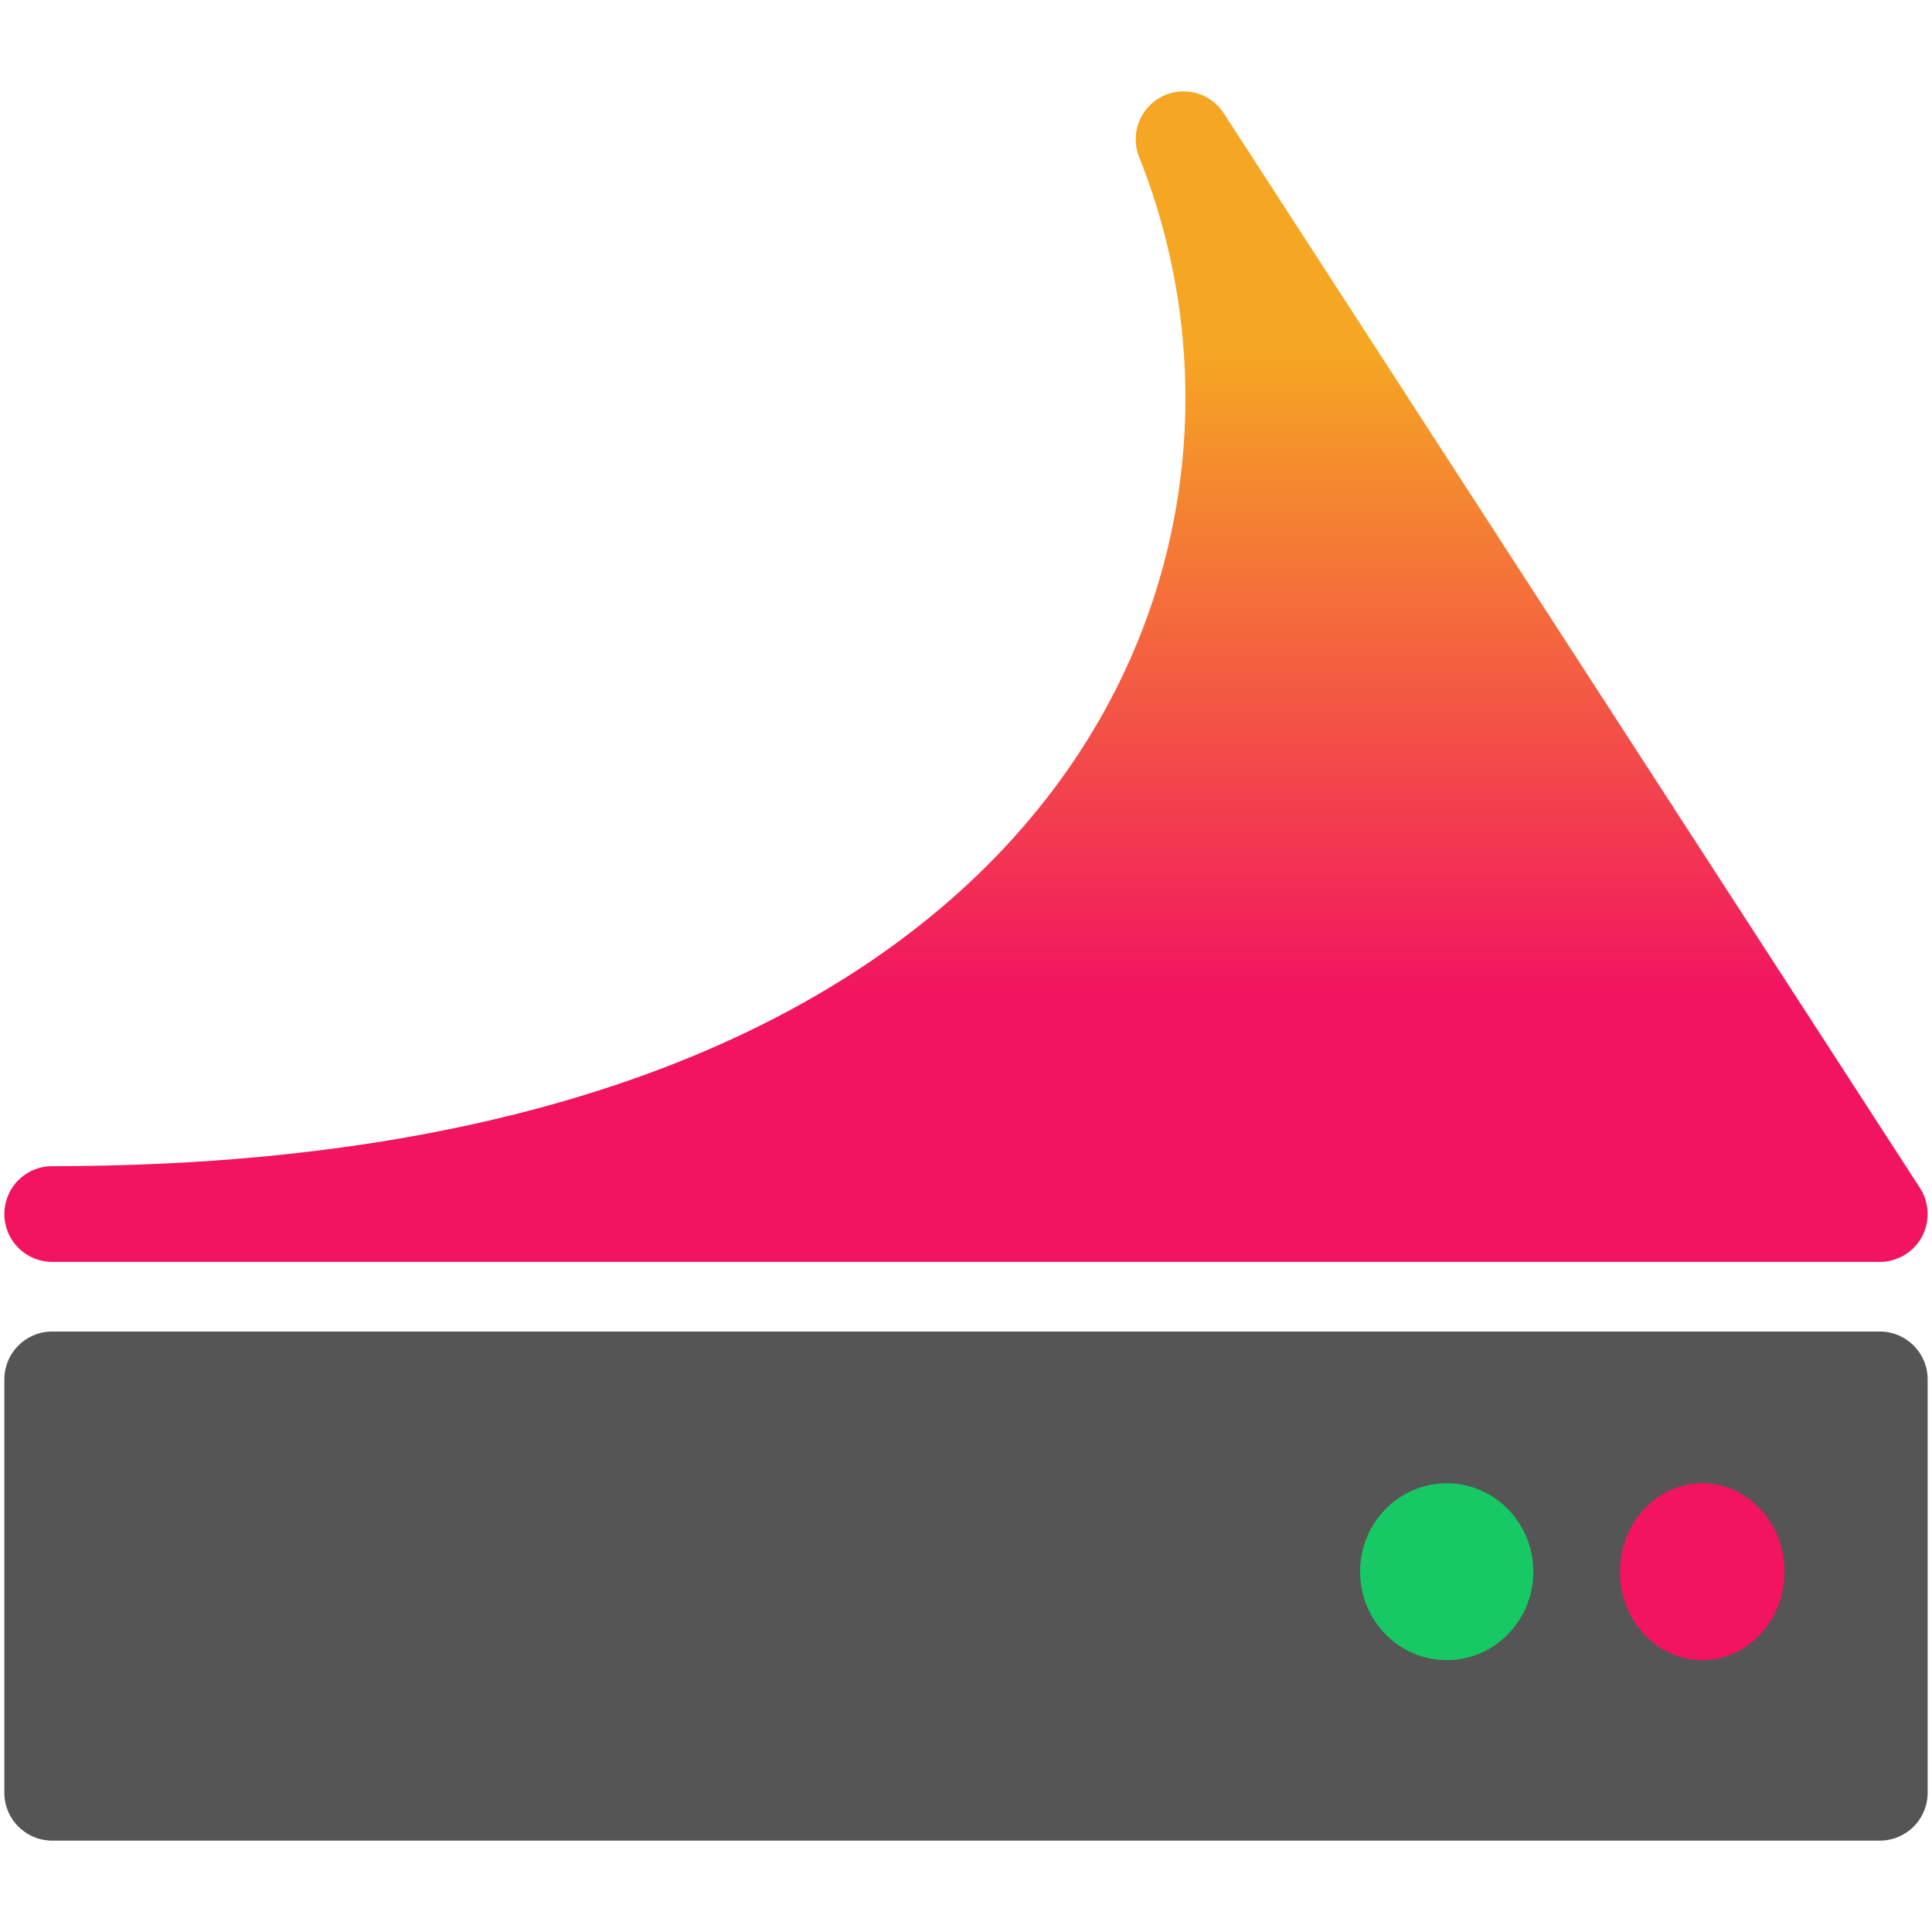
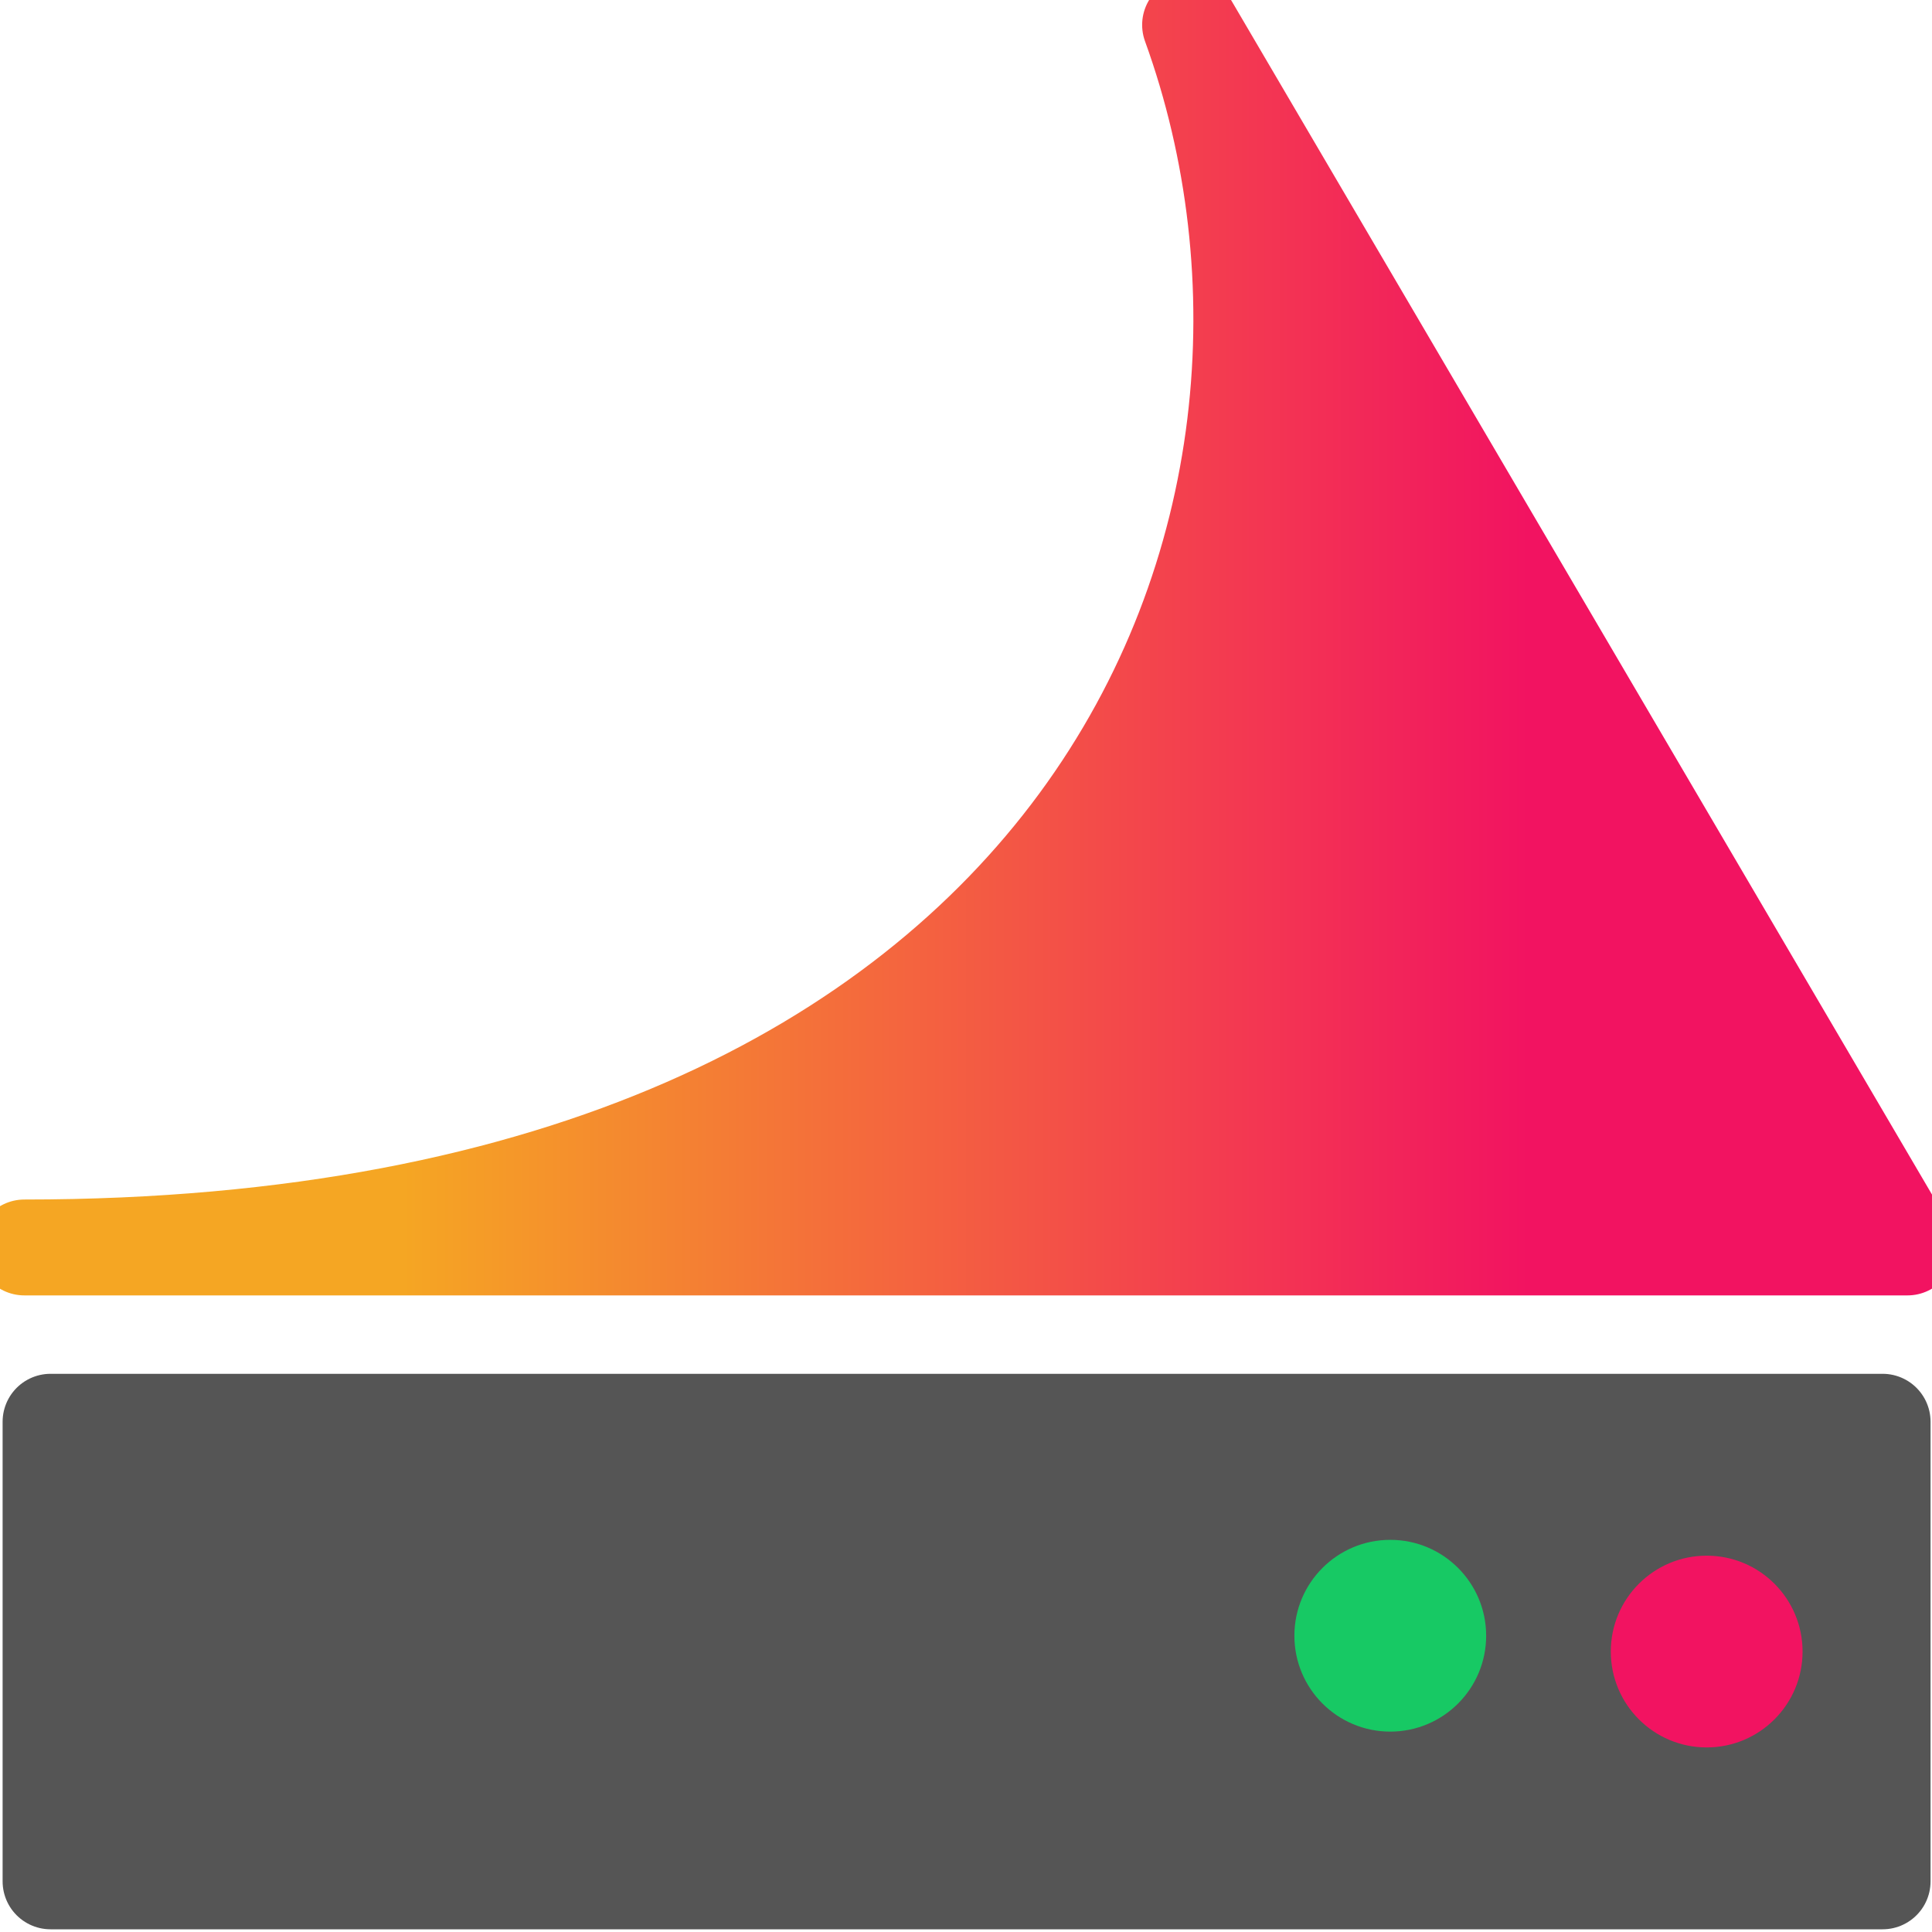
- <svg xmlns="http://www.w3.org/2000/svg" width="222" height="222" viewBox="0 0 222 202" fill="none">
+ <svg xmlns="http://www.w3.org/2000/svg" fill="none" height="201.5" viewBox="0 0 201.5 201.5" width="201.5">
  <defs>
-     <linearGradient id="inertiaGradient" gradientTransform="rotate(90)">
+     <linearGradient gradient-transform="rotate(90)" id="inertiaGradient">
      <stop offset="20%" stop-color="#f5a623" />
      <stop offset="80%" stop-color="#f21361" />
    </linearGradient>
  </defs>
-   <path d="M136 6C156 56 126 129.5 6 129.5H216L136 6Z" stroke="url('#inertiaGradient')" stroke-width="11" stroke-linejoin="round" fill="url('#inertiaGradient')" />
-   <path d="M216 196V148.5H6V196H216Z" stroke="#555555" stroke-width="11" stroke-linejoin="round" fill="#555555" />
-   <ellipse cx="166.237" cy="170.599" rx="9.953" ry="10.16" fill="#17c964" />
-   <ellipse cx="195.597" cy="170.599" rx="9.455" ry="10.16" fill="#f21361" />
+   <path d="M 124.121,2.597 C 142.826,54.22 114.769,130.105 2.541,130.105 H 198.94 Z" fill="url('#inertiaGradient')" stroke="url('#inertiaGradient')" stroke-linejoin="round" stroke-width="10" />
+   <path d="M 196.349,196.218 V 148.283 H 5.272 v 47.935 z" fill="#555555" stroke="#555555" stroke-linejoin="round" stroke-width="10" />
+   <ellipse cx="145" cy="170.6" fill="#17c964" rx="10" ry="10" />
+   <ellipse cx="178" cy="172.25" fill="#f21361" rx="10" ry="10" />
</svg>
